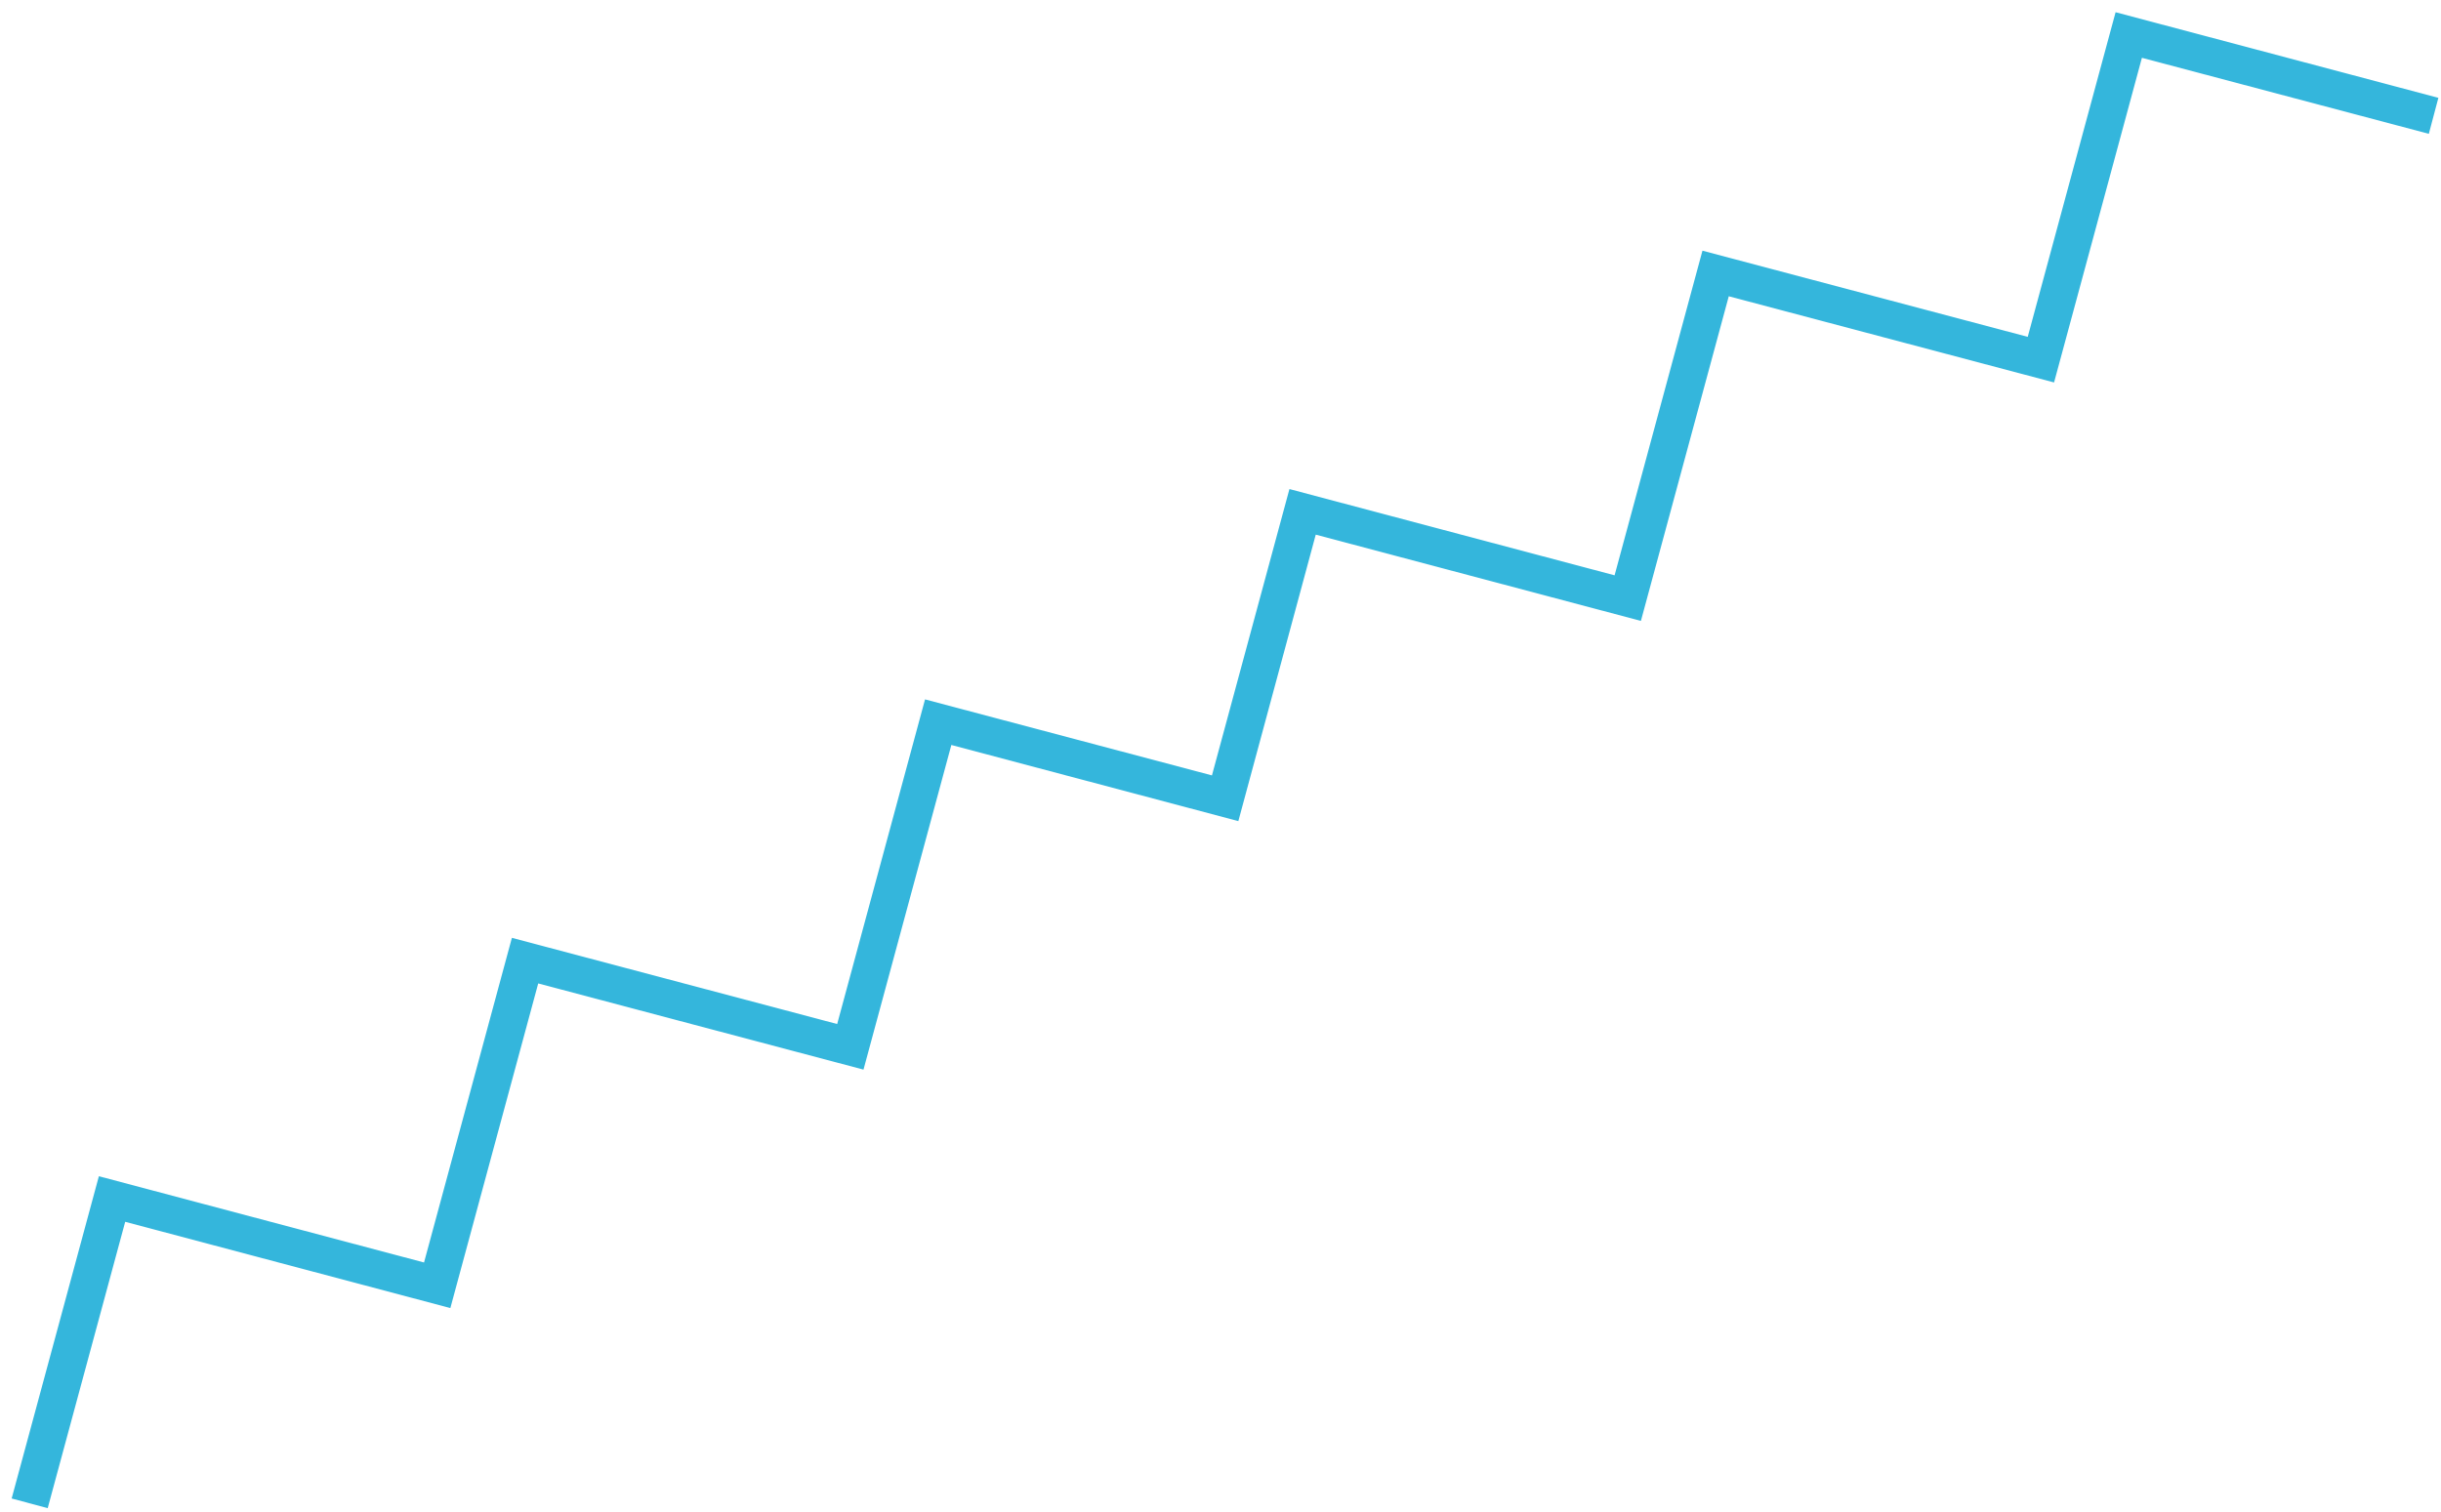
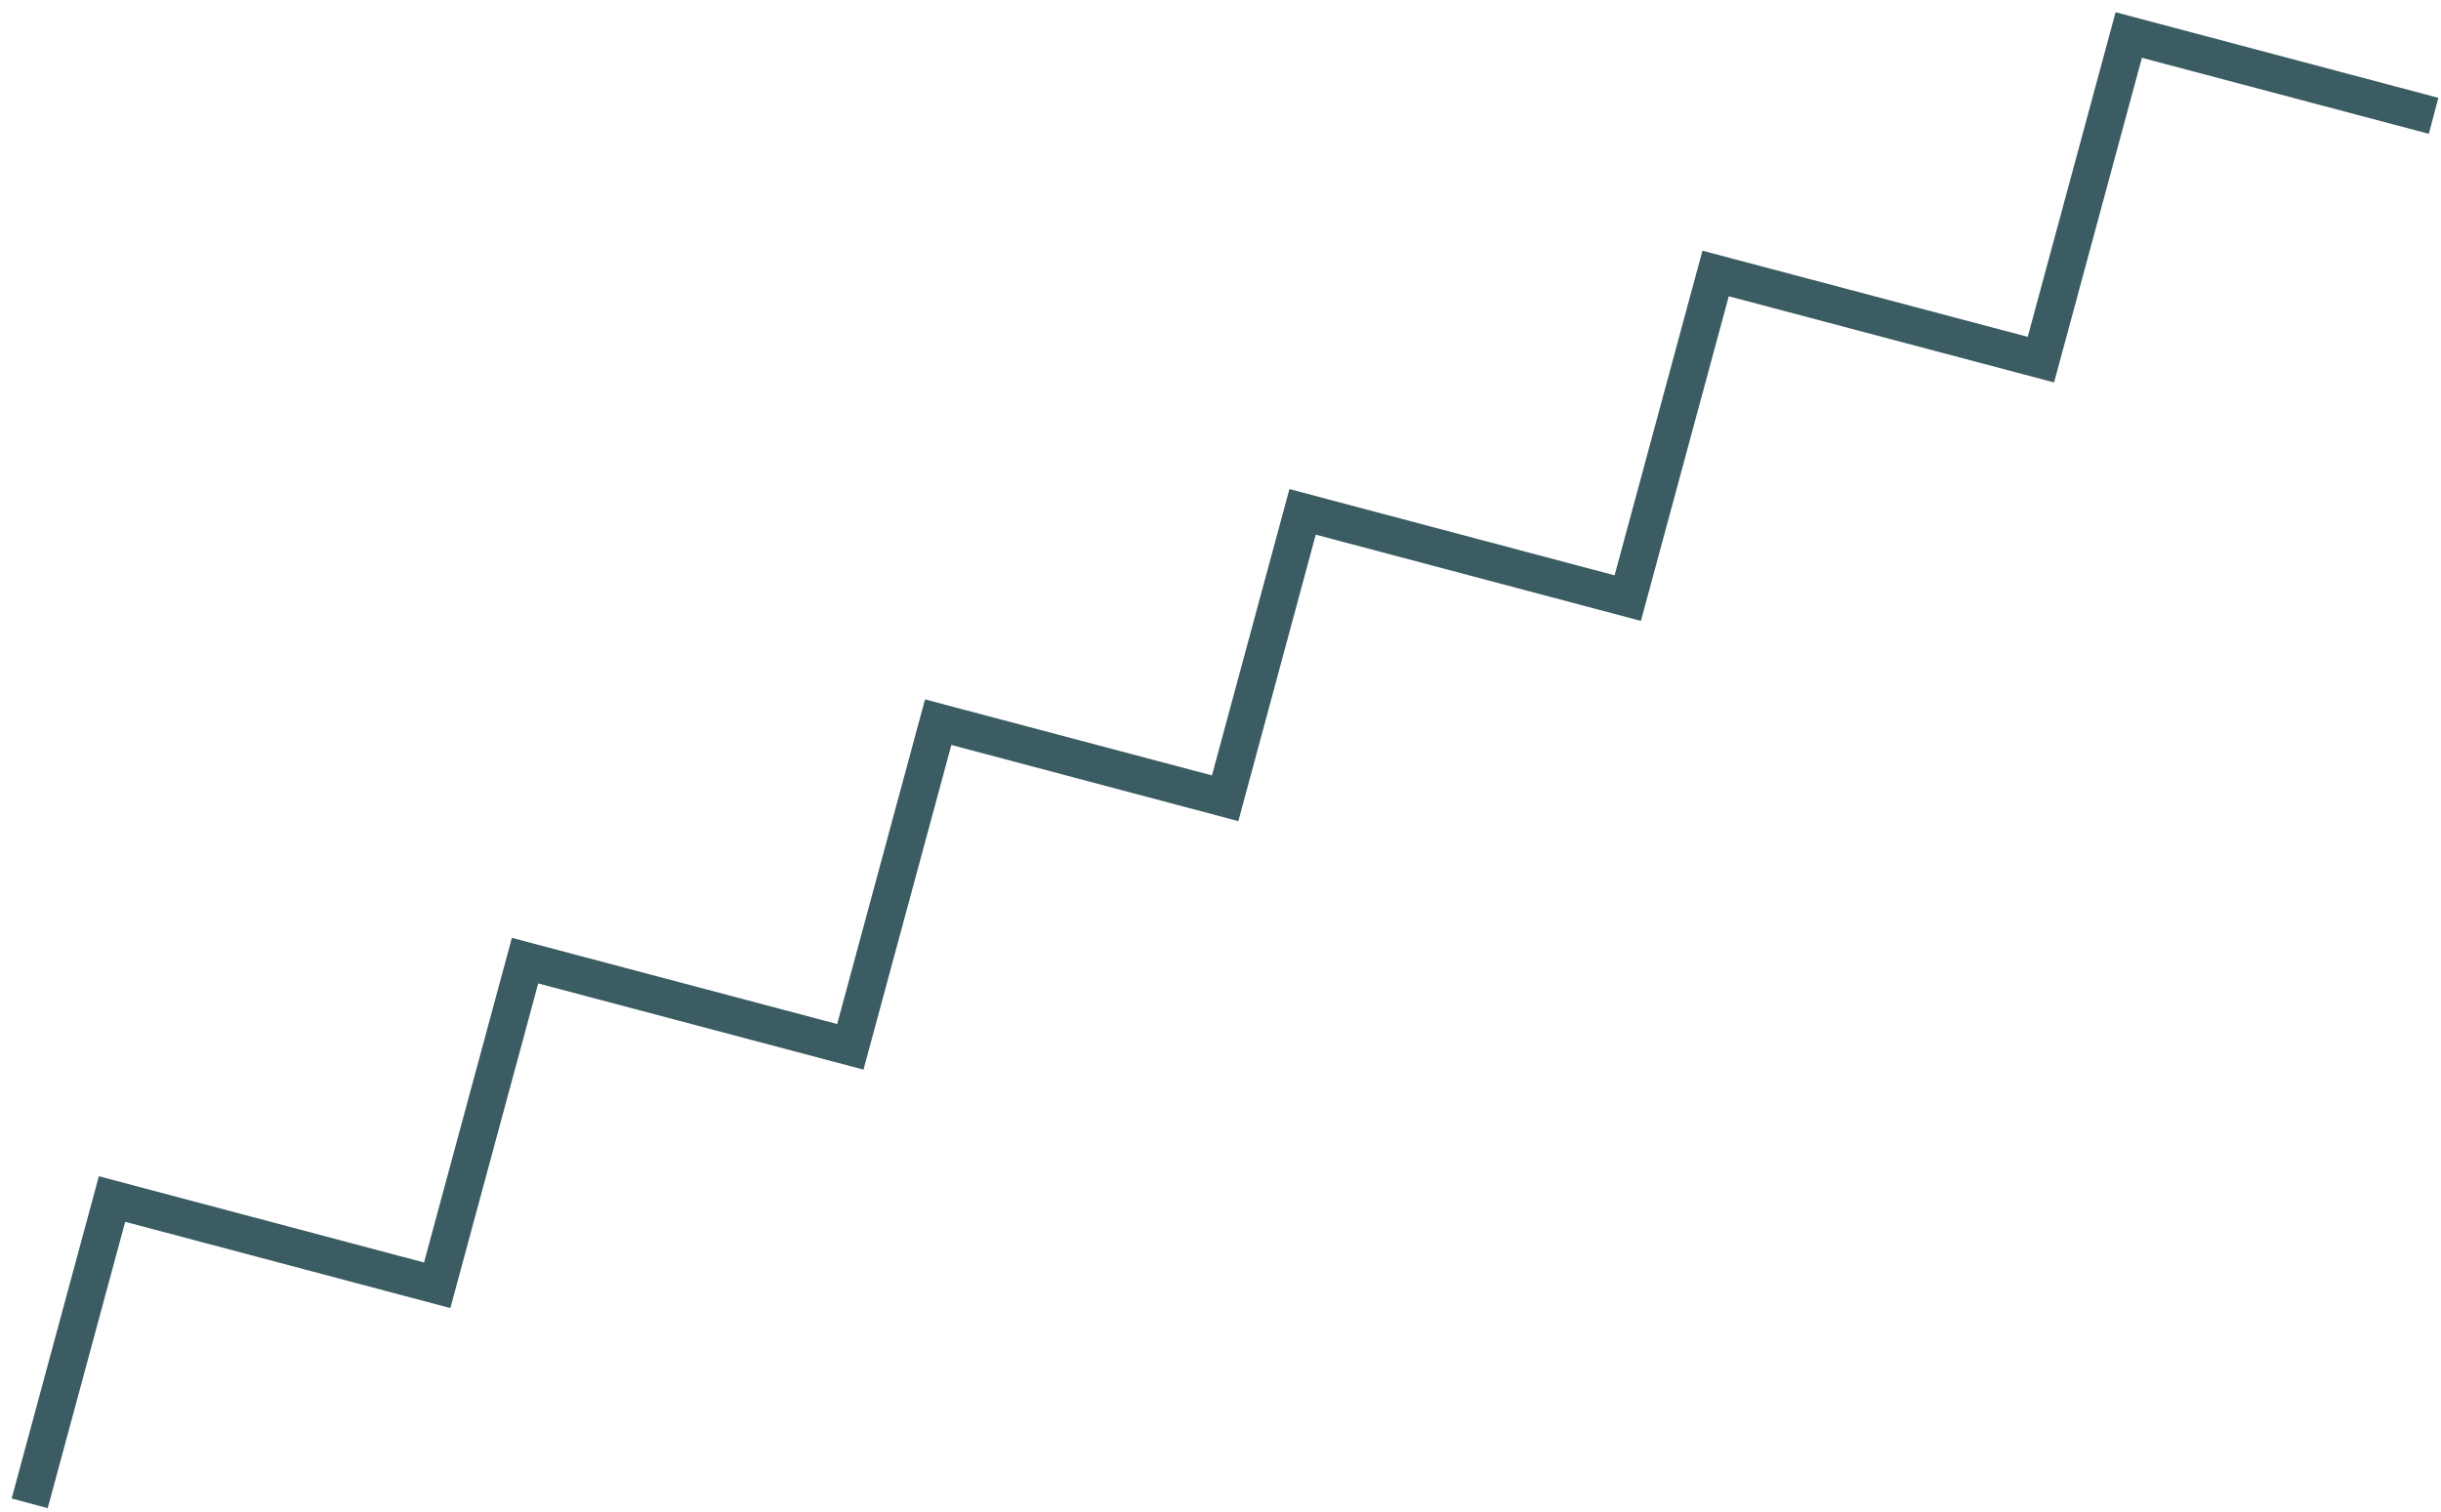
<svg xmlns="http://www.w3.org/2000/svg" width="184" height="114" viewBox="0 0 184 114" fill="none">
-   <path d="M159.471 0.922L152.848 25.399L128.329 18.902L121.706 43.38L97.196 36.876L91.355 58.466L69.728 52.735L63.105 77.213L38.586 70.715L31.963 95.193L7.453 88.689L0.878 112.988L3.596 113.716L9.437 92.126L33.947 98.63L40.57 74.152L65.089 80.65L71.712 56.172L93.345 61.913L99.18 40.313L123.69 46.817L130.313 22.339L154.833 28.837L161.455 4.359L183.083 10.09L183.802 7.377L159.471 0.922Z" fill="#34B6DC" />
+   <path d="M159.471 0.922L152.848 25.399L128.329 18.902L121.706 43.38L97.196 36.876L91.355 58.466L69.728 52.735L63.105 77.213L38.586 70.715L31.963 95.193L7.453 88.689L0.878 112.988L3.596 113.716L9.437 92.126L33.947 98.63L40.57 74.152L65.089 80.65L71.712 56.172L93.345 61.913L99.18 40.313L123.69 46.817L130.313 22.339L154.833 28.837L161.455 4.359L183.083 10.09L183.802 7.377L159.471 0.922Z" fill="#3b5c63" />
</svg>
